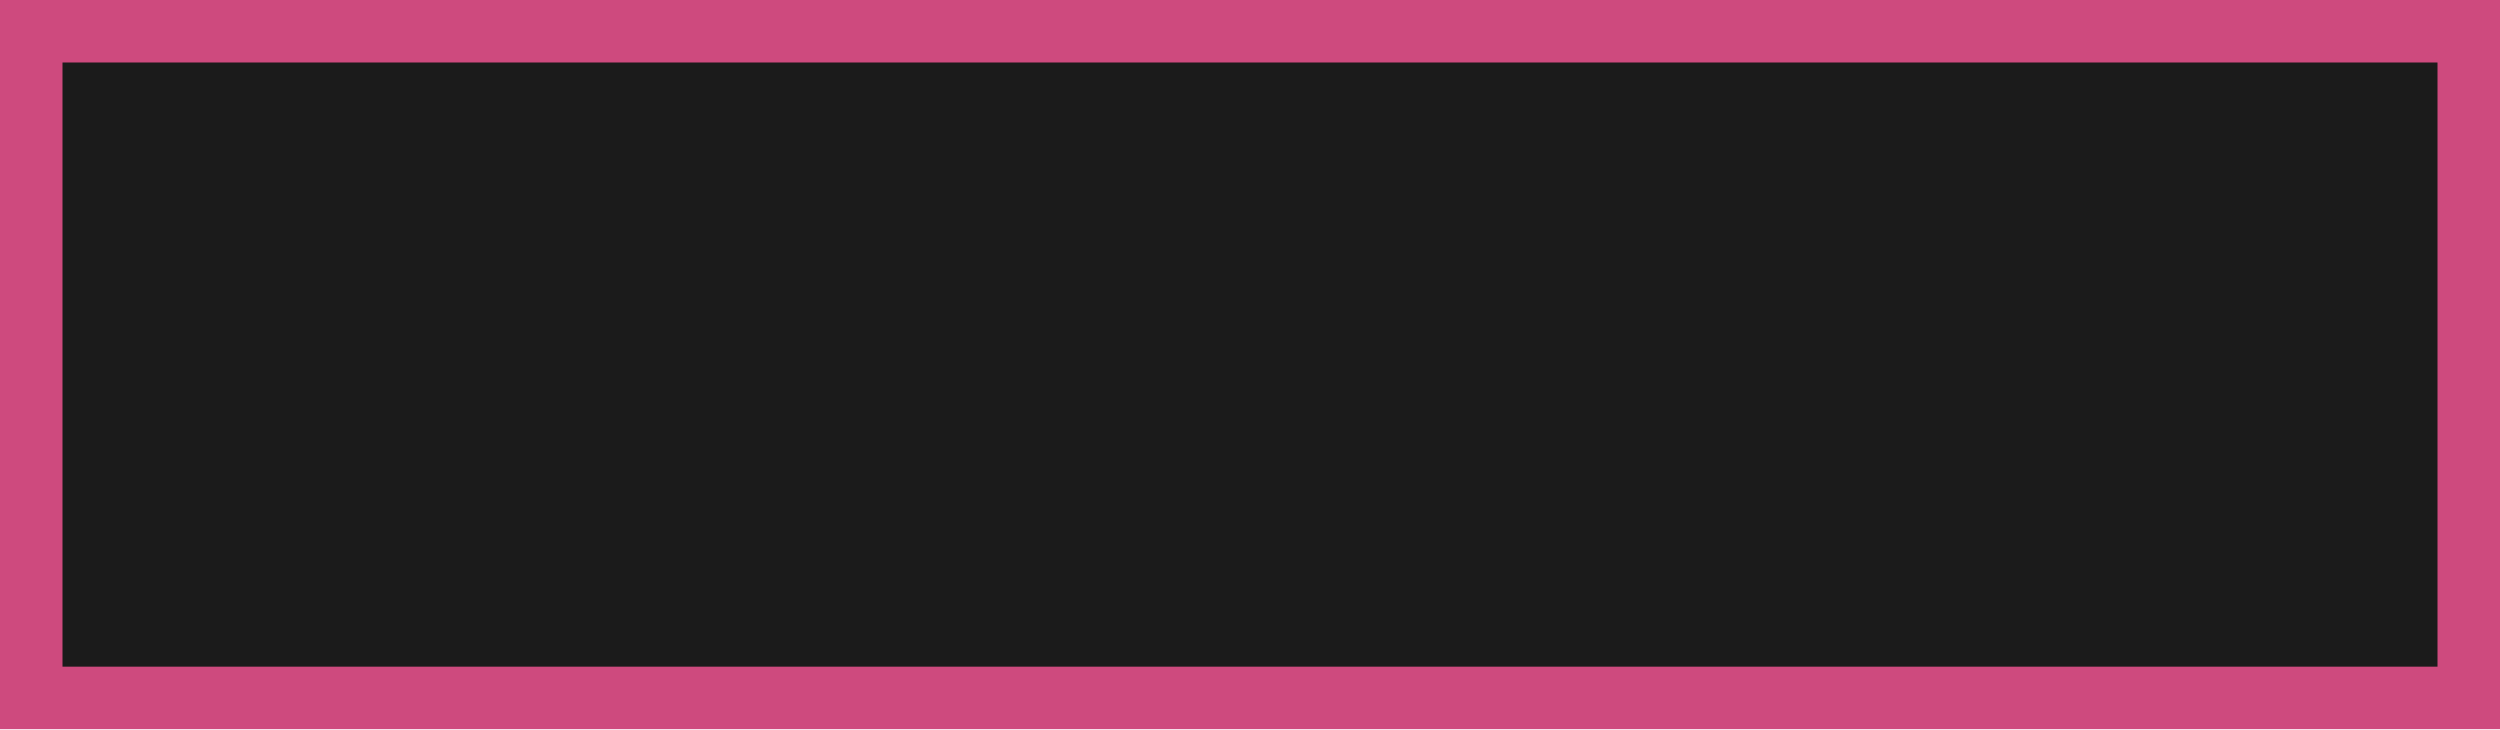
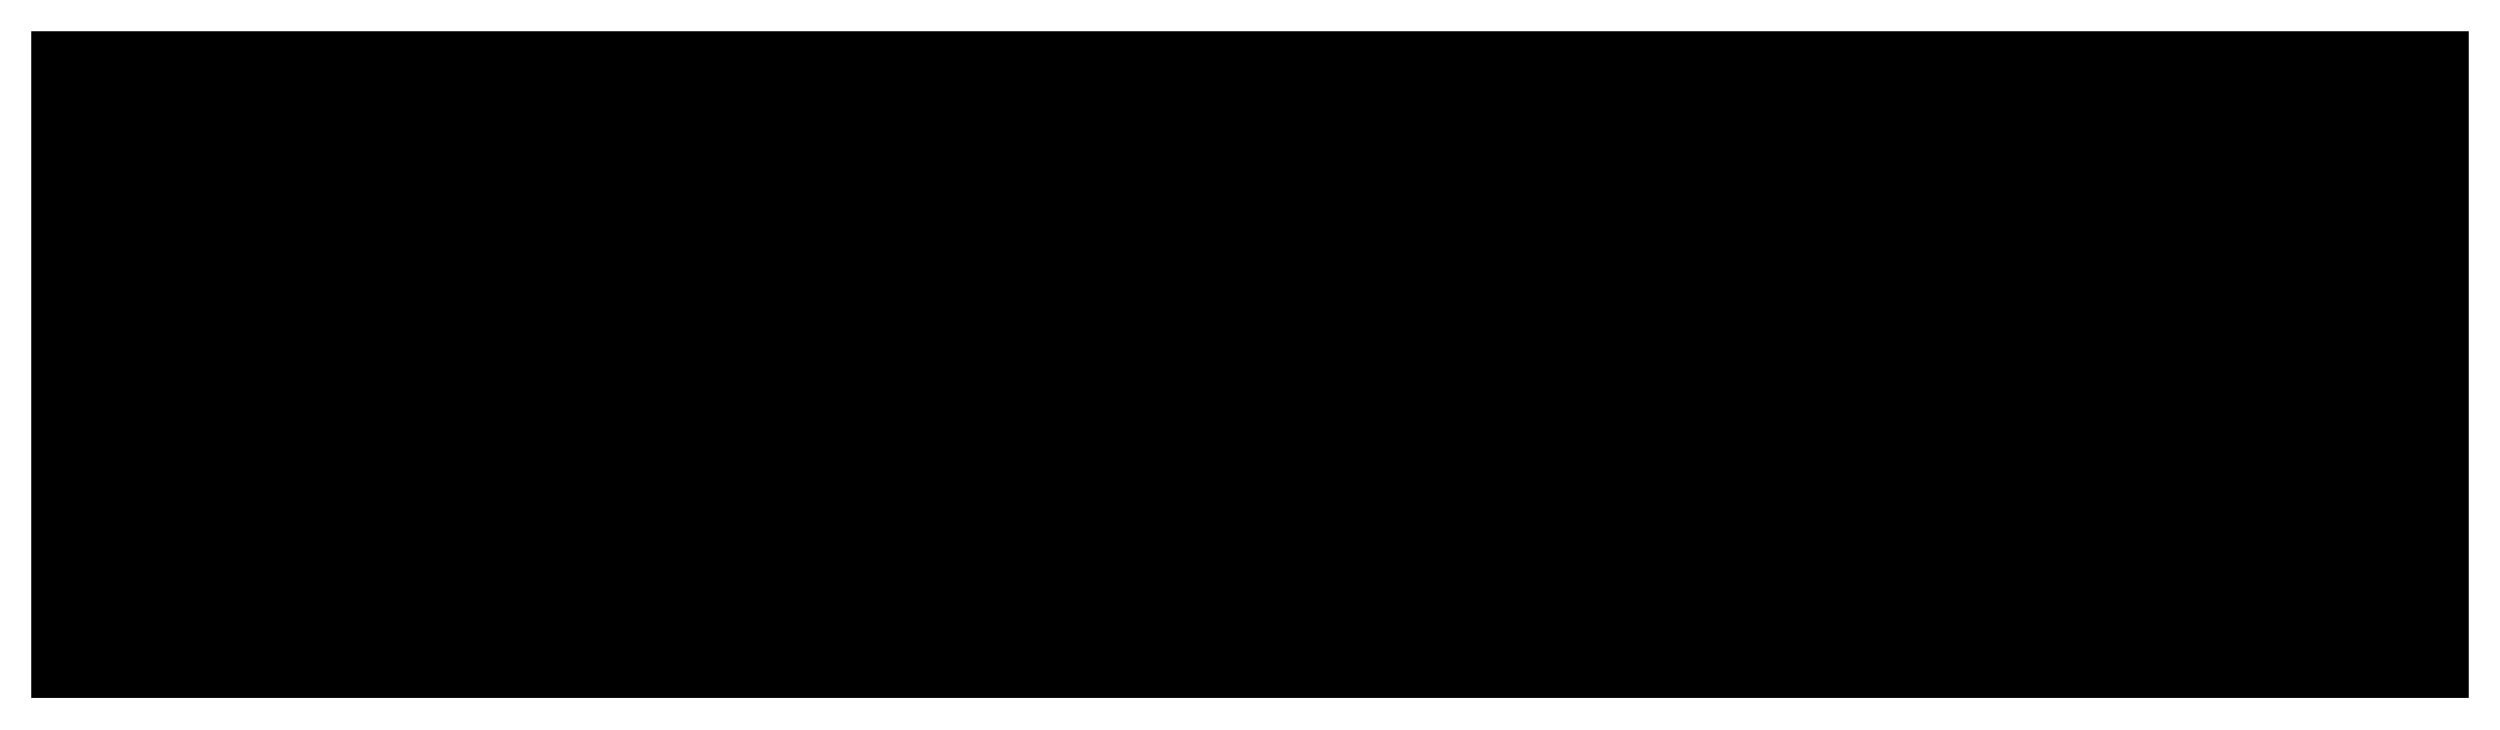
<svg xmlns="http://www.w3.org/2000/svg" version="1.1" width="120" height="35">
-   <g fill="rgb(27, 27, 27)" stroke="rgb(206, 74, 126)" stroke-width="3">
-     <rect x="1.5" y="1.5" width="117" height="32" rx="$COMFY_UI_BUTTON_ROUNDING$" />
+   <g fill="CUI_PRM_COLOR(rgb(27, 27, 27))" stroke="CUI_PRM_COLOR(rgb(206, 74, 126))" stroke-width="3">
+     <rect x="1.5" y="1.5" width="117" height="32" rx="$CUI_BTN_ROUNDING$" />
  </g>
</svg>
